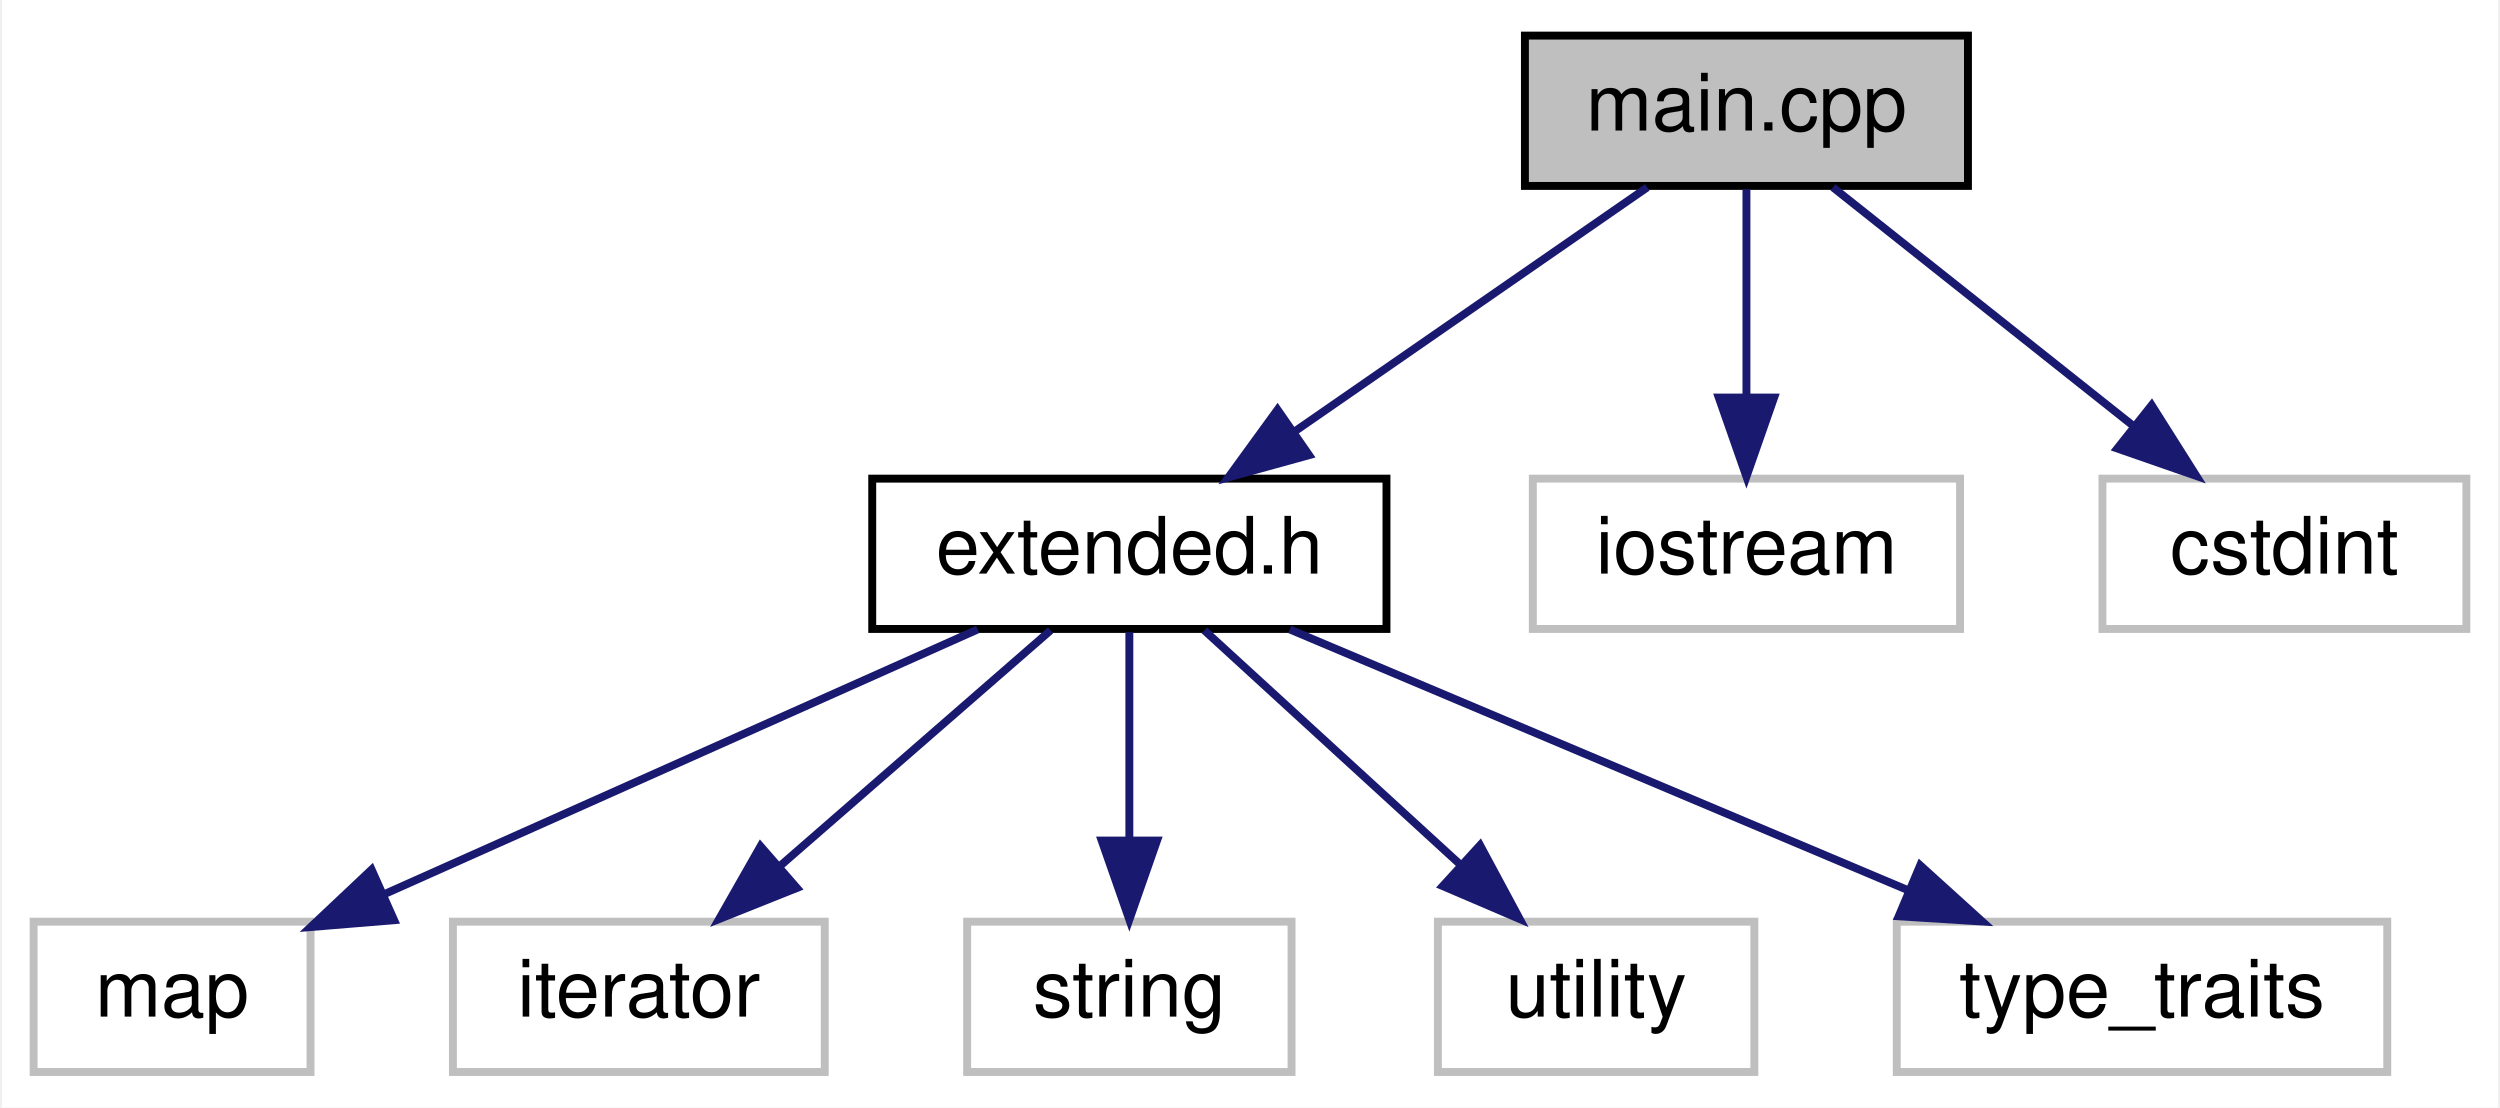
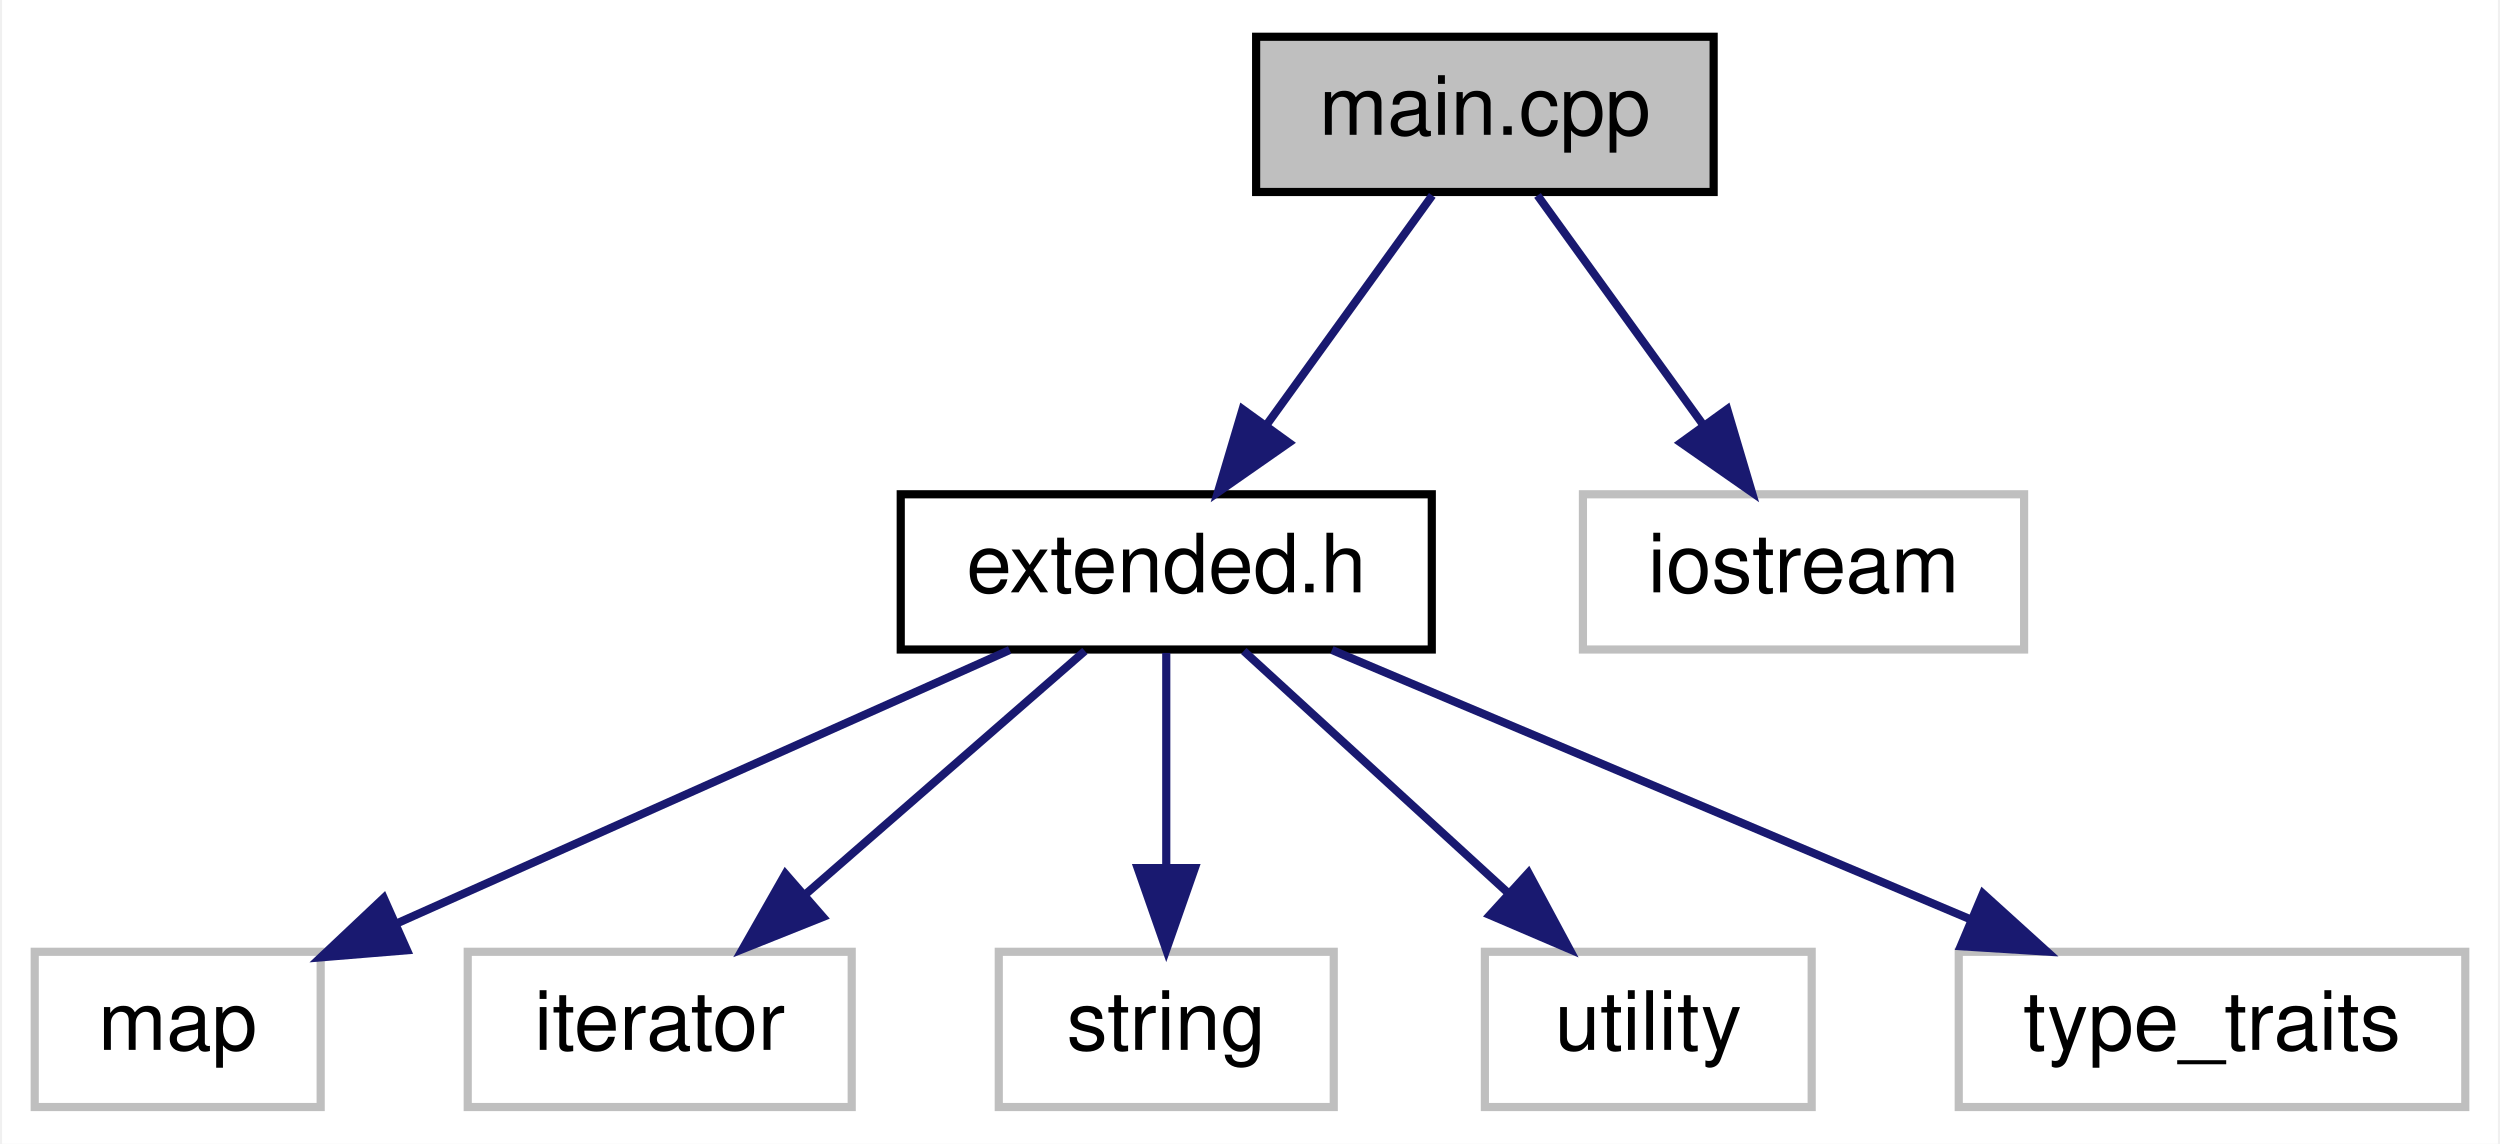
- <svg xmlns="http://www.w3.org/2000/svg" xmlns:xlink="http://www.w3.org/1999/xlink" width="316pt" height="140pt" viewBox="0.00 0.00 315.50 140.00">
+ <svg xmlns="http://www.w3.org/2000/svg" xmlns:xlink="http://www.w3.org/1999/xlink" width="306pt" height="140pt" viewBox="0.00 0.00 305.50 140.00">
  <g id="graph0" class="graph" transform="scale(1 1) rotate(0) translate(4 136)">
-     <polygon fill="white" stroke="transparent" points="-4,4 -4,-136 311.5,-136 311.5,4 -4,4" />
+     <polygon fill="white" stroke="transparent" points="-4,4 -4,-136 301.5,-136 301.5,4 -4,4" />
    <g id="node1" class="node">
      <g id="a_node1">
        <a xlink:title=" ">
-           <polygon fill="#bfbfbf" stroke="black" points="188.5,-112.5 188.5,-131.5 244.5,-131.5 244.5,-112.5 188.5,-112.5" />
-           <text text-anchor="middle" x="216.5" y="-119.5" font-family="Helvetica,sans-Serif" font-size="10.00">main.cpp</text>
+           <polygon fill="#bfbfbf" stroke="black" points="149.5,-112.5 149.5,-131.5 205.5,-131.5 205.5,-112.5 149.5,-112.5" />
+           <text text-anchor="middle" x="177.5" y="-119.5" font-family="Helvetica,sans-Serif" font-size="10.00">main.cpp</text>
        </a>
      </g>
    </g>
    <g id="node2" class="node">
      <g id="a_node2">
        <a xlink:href="extended_8h.html" target="_top" xlink:title="Home of the extended namespace, extended::map, and extended::null.">
          <polygon fill="white" stroke="black" points="106,-56.5 106,-75.5 171,-75.5 171,-56.5 106,-56.5" />
          <text text-anchor="middle" x="138.5" y="-63.5" font-family="Helvetica,sans-Serif" font-size="10.00">extended.h</text>
        </a>
      </g>
    </g>
    <g id="edge1" class="edge">
-       <path fill="none" stroke="midnightblue" d="M203.97,-112.32C191.91,-103.98 173.47,-91.21 159.23,-81.35" />
-       <polygon fill="midnightblue" stroke="midnightblue" points="161.22,-78.47 151,-75.65 157.23,-84.22 161.22,-78.47" />
+       <path fill="none" stroke="midnightblue" d="M171.06,-112.08C165.55,-104.46 157.47,-93.26 150.74,-83.94" />
+       <polygon fill="midnightblue" stroke="midnightblue" points="153.51,-81.81 144.82,-75.75 147.84,-85.91 153.51,-81.81" />
    </g>
    <g id="node8" class="node">
      <g id="a_node8">
        <a xlink:title=" ">
          <polygon fill="white" stroke="#bfbfbf" points="189.5,-56.5 189.5,-75.5 243.5,-75.5 243.5,-56.5 189.5,-56.5" />
          <text text-anchor="middle" x="216.5" y="-63.5" font-family="Helvetica,sans-Serif" font-size="10.00">iostream</text>
        </a>
      </g>
    </g>
    <g id="edge7" class="edge">
-       <path fill="none" stroke="midnightblue" d="M216.5,-112.08C216.5,-105.01 216.5,-94.86 216.5,-85.99" />
-       <polygon fill="midnightblue" stroke="midnightblue" points="220,-85.75 216.5,-75.75 213,-85.75 220,-85.75" />
-     </g>
-     <g id="node9" class="node">
-       <g id="a_node9">
-         <a xlink:title=" ">
-           <polygon fill="white" stroke="#bfbfbf" points="261.5,-56.5 261.5,-75.5 307.5,-75.5 307.5,-56.5 261.5,-56.5" />
-           <text text-anchor="middle" x="284.5" y="-63.5" font-family="Helvetica,sans-Serif" font-size="10.00">cstdint</text>
-         </a>
-       </g>
-     </g>
-     <g id="edge8" class="edge">
-       <path fill="none" stroke="midnightblue" d="M227.43,-112.32C237.67,-104.18 253.22,-91.84 265.5,-82.09" />
-       <polygon fill="midnightblue" stroke="midnightblue" points="267.72,-84.79 273.38,-75.83 263.37,-79.31 267.72,-84.79" />
+       <path fill="none" stroke="midnightblue" d="M183.94,-112.08C189.45,-104.46 197.53,-93.26 204.26,-83.94" />
+       <polygon fill="midnightblue" stroke="midnightblue" points="207.16,-85.91 210.18,-75.75 201.49,-81.81 207.16,-85.91" />
    </g>
    <g id="node3" class="node">
      <g id="a_node3">
        <a xlink:title=" ">
          <polygon fill="white" stroke="#bfbfbf" points="0,-0.5 0,-19.5 35,-19.5 35,-0.5 0,-0.5" />
          <text text-anchor="middle" x="17.5" y="-7.5" font-family="Helvetica,sans-Serif" font-size="10.00">map</text>
        </a>
      </g>
    </g>
    <g id="edge2" class="edge">
      <path fill="none" stroke="midnightblue" d="M119.33,-56.44C99.13,-47.43 67.15,-33.16 44.42,-23.02" />
      <polygon fill="midnightblue" stroke="midnightblue" points="45.57,-19.69 35.01,-18.82 42.72,-26.09 45.57,-19.69" />
    </g>
    <g id="node4" class="node">
      <g id="a_node4">
        <a xlink:title=" ">
          <polygon fill="white" stroke="#bfbfbf" points="53,-0.5 53,-19.5 100,-19.5 100,-0.5 53,-0.5" />
          <text text-anchor="middle" x="76.5" y="-7.5" font-family="Helvetica,sans-Serif" font-size="10.00">iterator</text>
        </a>
      </g>
    </g>
    <g id="edge3" class="edge">
      <path fill="none" stroke="midnightblue" d="M128.54,-56.32C119.37,-48.34 105.56,-36.31 94.47,-26.65" />
      <polygon fill="midnightblue" stroke="midnightblue" points="96.48,-23.76 86.64,-19.83 91.88,-29.04 96.48,-23.76" />
    </g>
    <g id="node5" class="node">
      <g id="a_node5">
        <a xlink:title=" ">
          <polygon fill="white" stroke="#bfbfbf" points="118,-0.5 118,-19.5 159,-19.5 159,-0.5 118,-0.5" />
          <text text-anchor="middle" x="138.5" y="-7.5" font-family="Helvetica,sans-Serif" font-size="10.00">string</text>
        </a>
      </g>
    </g>
    <g id="edge4" class="edge">
      <path fill="none" stroke="midnightblue" d="M138.5,-56.08C138.5,-49.01 138.5,-38.86 138.5,-29.99" />
      <polygon fill="midnightblue" stroke="midnightblue" points="142,-29.75 138.5,-19.75 135,-29.75 142,-29.75" />
    </g>
    <g id="node6" class="node">
      <g id="a_node6">
        <a xlink:title=" ">
          <polygon fill="white" stroke="#bfbfbf" points="177.5,-0.5 177.5,-19.5 217.5,-19.5 217.5,-0.5 177.5,-0.5" />
          <text text-anchor="middle" x="197.5" y="-7.5" font-family="Helvetica,sans-Serif" font-size="10.00">utility</text>
        </a>
      </g>
    </g>
    <g id="edge5" class="edge">
      <path fill="none" stroke="midnightblue" d="M147.98,-56.32C156.7,-48.34 169.84,-36.31 180.4,-26.65" />
      <polygon fill="midnightblue" stroke="midnightblue" points="182.83,-29.17 187.85,-19.83 178.11,-24 182.83,-29.17" />
    </g>
    <g id="node7" class="node">
      <g id="a_node7">
        <a xlink:title=" ">
          <polygon fill="white" stroke="#bfbfbf" points="235.5,-0.5 235.5,-19.5 297.5,-19.5 297.5,-0.5 235.5,-0.5" />
          <text text-anchor="middle" x="266.5" y="-7.5" font-family="Helvetica,sans-Serif" font-size="10.00">type_traits</text>
        </a>
      </g>
    </g>
    <g id="edge6" class="edge">
      <path fill="none" stroke="midnightblue" d="M158.78,-56.44C179.85,-47.56 213.02,-33.56 236.99,-23.45" />
      <polygon fill="midnightblue" stroke="midnightblue" points="238.46,-26.63 246.31,-19.52 235.74,-20.18 238.46,-26.63" />
    </g>
  </g>
</svg>
